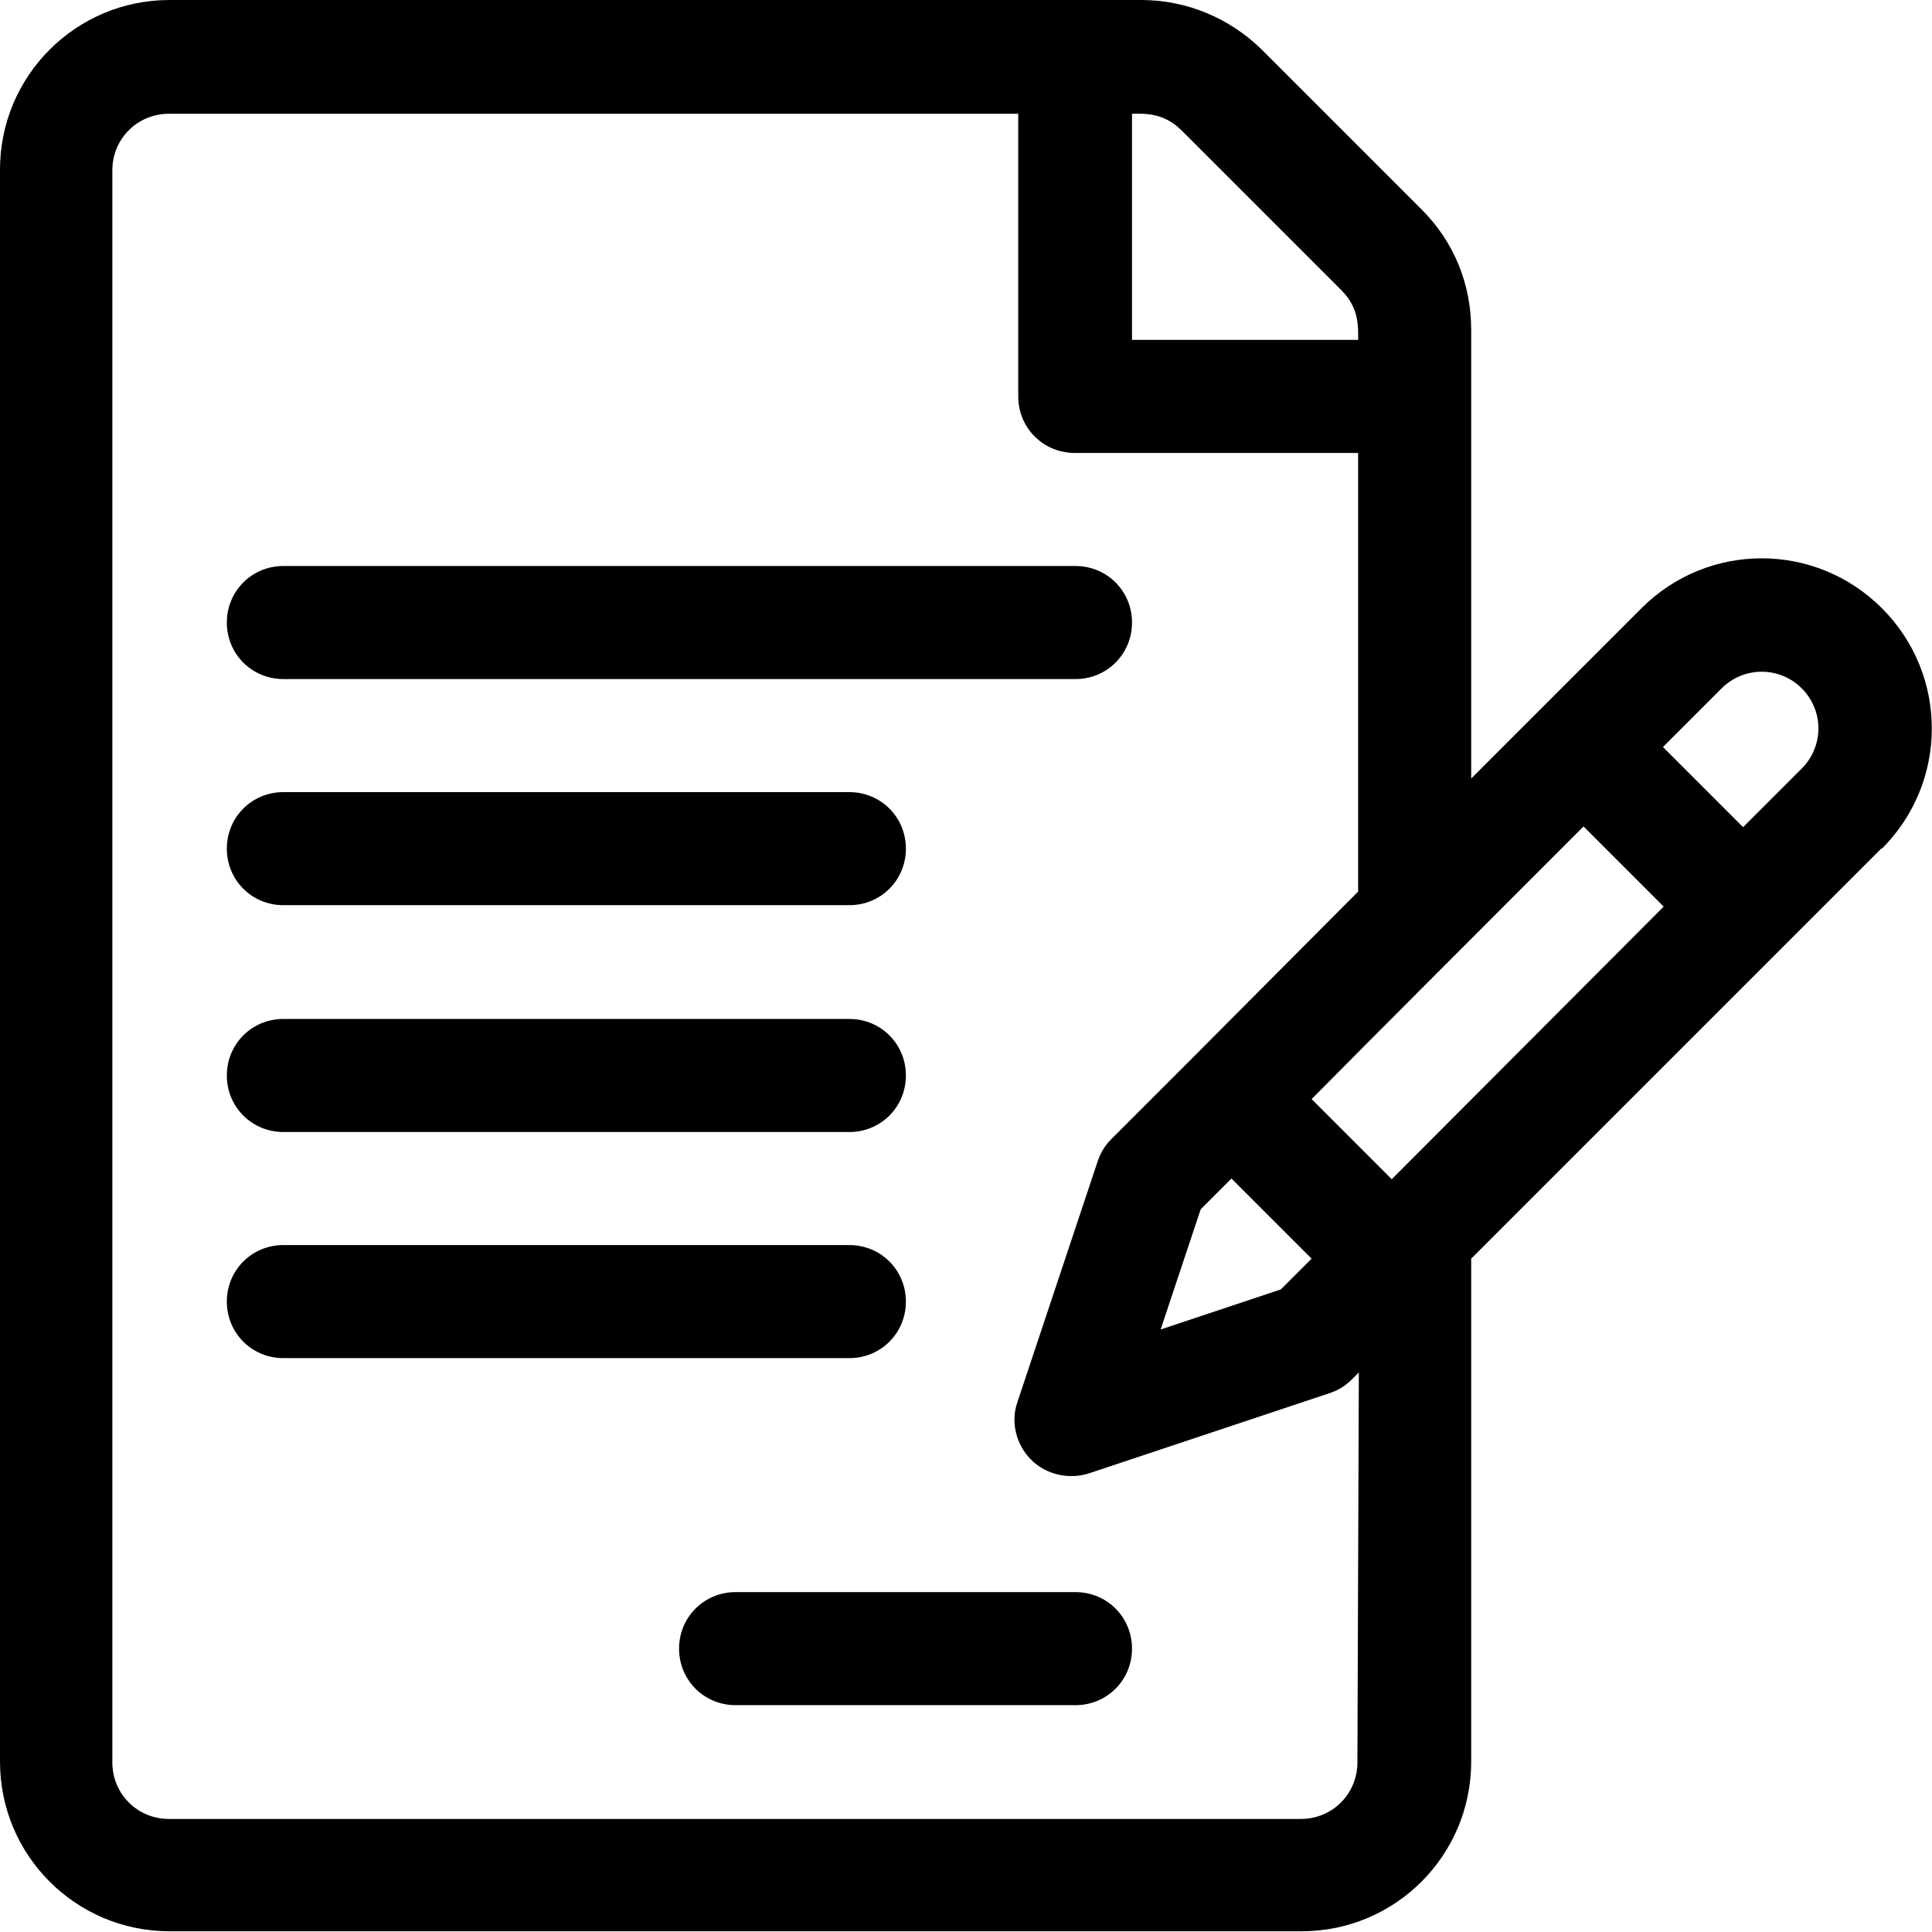
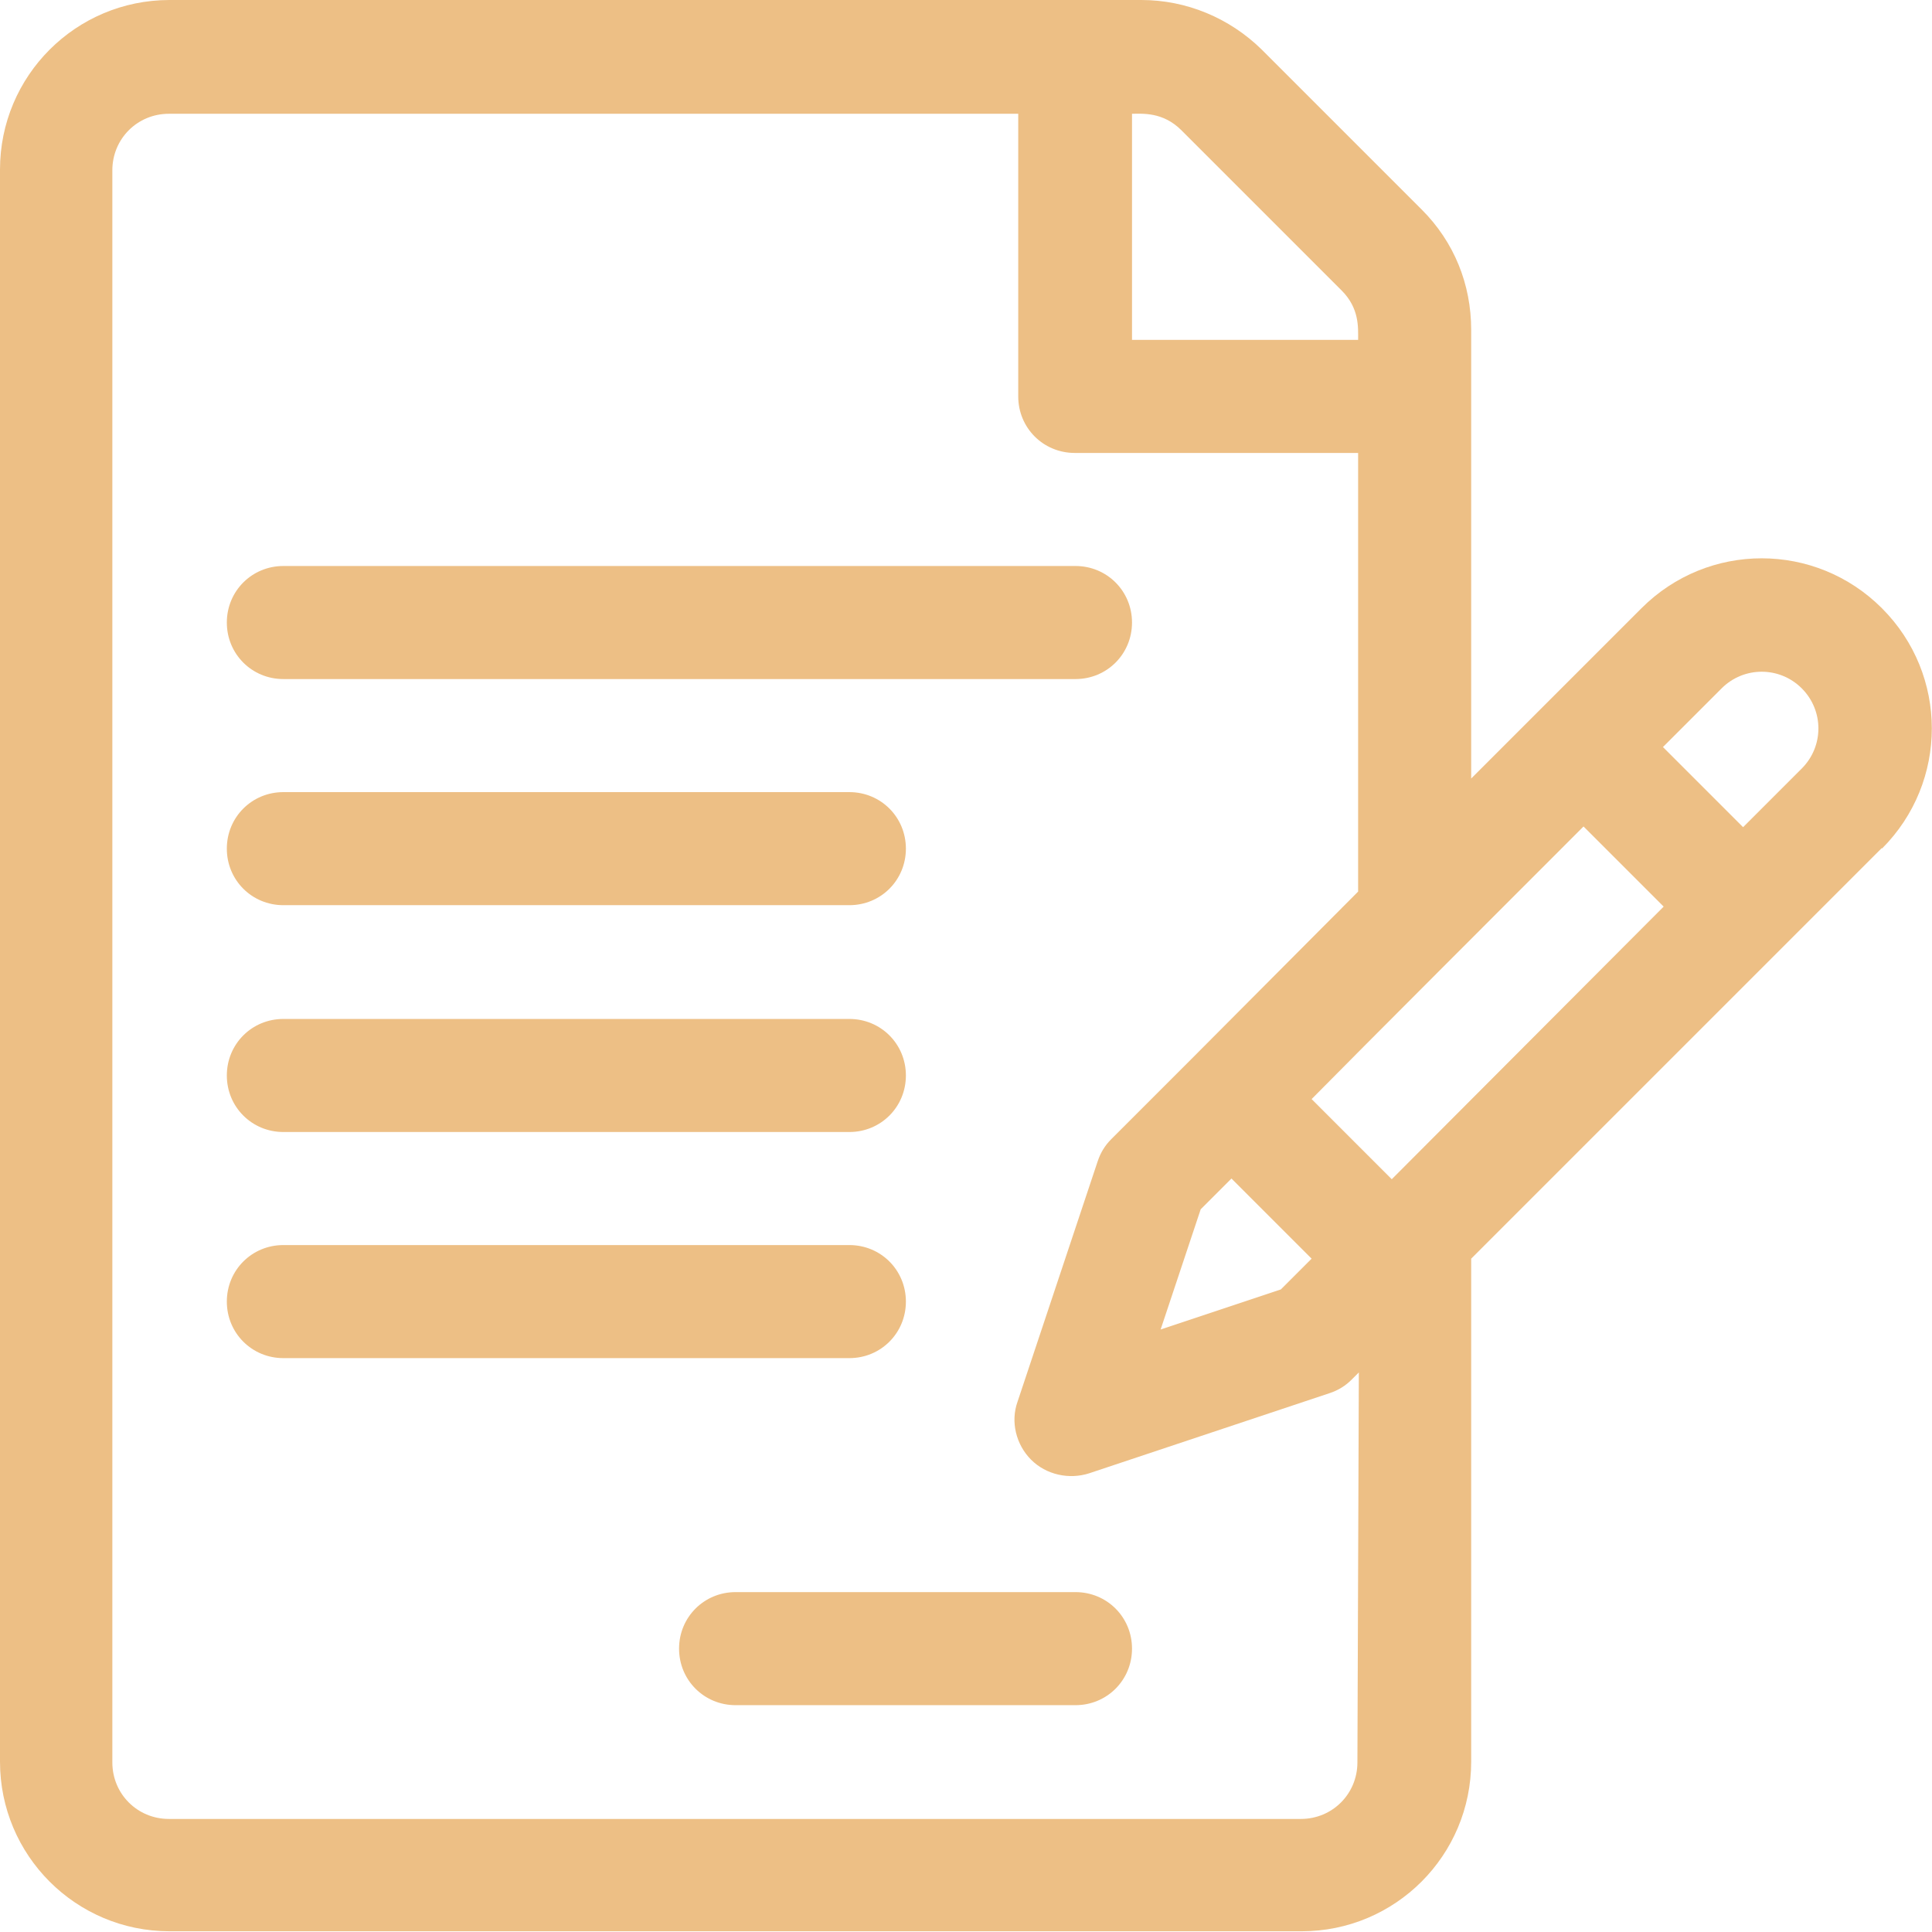
<svg xmlns="http://www.w3.org/2000/svg" viewBox="0 0 27 27" width="27" height="27">
  <defs>
    <clipPath clipPathUnits="userSpaceOnUse" id="cp1">
      <path d="M0,27h27v-27h-27z" />
    </clipPath>
  </defs>
  <style>
		tspan { white-space:pre }
- 		.shp0 { fill: #000000 }
+ 		.shp0 { fill: #EDBF85 }
	</style>
  <g id="Mask Group 11" clip-path="url(#cp1)">
    <g id="relatory">
      <g id="Group 33">
        <g id="Group 32">
          <path id="Path 37" class="shp0" d="M26.3,11.85l-5.74,5.74v7.03c0,1.31 -1.06,2.37 -2.37,2.37h-15.82c-1.31,0 -2.37,-1.06 -2.37,-2.37v-22.25c0,-1.31 1.06,-2.37 2.37,-2.37h13.58c0.63,0 1.23,0.25 1.68,0.69l2.24,2.24c0.45,0.45 0.69,1.04 0.69,1.68v6.27c0.28,-0.28 2.1,-2.1 2.38,-2.38c0.93,-0.93 2.43,-0.93 3.36,0c0.93,0.93 0.93,2.43 0,3.36zM15.82,4.75h3.16c0,-0.17 0.02,-0.44 -0.23,-0.69l-2.24,-2.24c-0.26,-0.26 -0.55,-0.23 -0.69,-0.23zM18.99,19.18l-0.1,0.1c-0.09,0.09 -0.19,0.15 -0.31,0.19l-3.36,1.12c-0.28,0.09 -0.6,0.02 -0.81,-0.19c-0.21,-0.21 -0.29,-0.53 -0.19,-0.81l1.12,-3.36c0.04,-0.12 0.1,-0.22 0.19,-0.31l1.12,-1.12l2.33,-2.34v-6.13h-3.96c-0.44,0 -0.79,-0.35 -0.79,-0.79v-3.95h-11.87c-0.44,0 -0.79,0.35 -0.79,0.79v22.25c0,0.44 0.35,0.79 0.79,0.79h15.82c0.44,0 0.79,-0.35 0.79,-0.79zM16.78,16.9l-0.56,1.68l1.68,-0.56l0.43,-0.43l-1.12,-1.12zM23.25,12.67l-1.12,-1.12c-0.56,0.56 -3.21,3.21 -3.8,3.81l1.12,1.12zM25.18,9.62c-0.31,-0.31 -0.81,-0.31 -1.12,0l-0.82,0.82l1.12,1.12l0.82,-0.82c0.31,-0.31 0.31,-0.81 0,-1.12z" />
        </g>
      </g>
      <g id="Group 35">
        <g id="Group 34">
          <path id="Path 38" class="shp0" d="M15.03,7.91h-11.07c-0.44,0 -0.79,0.35 -0.79,0.79c0,0.44 0.35,0.79 0.79,0.79h11.07c0.44,0 0.79,-0.35 0.79,-0.79c0,-0.44 -0.35,-0.79 -0.79,-0.79z" />
        </g>
      </g>
      <g id="Group 37">
        <g id="Group 36">
          <path id="Path 39" class="shp0" d="M11.87,11.07h-7.91c-0.44,0 -0.79,0.35 -0.79,0.79c0,0.44 0.35,0.79 0.79,0.79h7.91c0.44,0 0.79,-0.35 0.79,-0.79c0,-0.44 -0.35,-0.79 -0.79,-0.79z" />
        </g>
      </g>
      <g id="Group 39">
        <g id="Group 38">
          <path id="Path 40" class="shp0" d="M11.87,14.24h-7.91c-0.44,0 -0.79,0.35 -0.79,0.79c0,0.44 0.35,0.79 0.79,0.79h7.91c0.44,0 0.79,-0.35 0.79,-0.79c0,-0.44 -0.35,-0.79 -0.79,-0.79z" />
        </g>
      </g>
      <g id="Group 41">
        <g id="Group 40">
          <path id="Path 41" class="shp0" d="M11.87,17.4h-7.91c-0.44,0 -0.79,0.35 -0.79,0.79c0,0.44 0.35,0.79 0.79,0.79h7.91c0.44,0 0.79,-0.35 0.79,-0.79c0,-0.44 -0.35,-0.79 -0.79,-0.79z" />
        </g>
      </g>
      <g id="Group 43">
        <g id="Group 42">
          <path id="Path 42" class="shp0" d="M15.03,22.25h-4.75c-0.44,0 -0.79,0.35 -0.79,0.79c0,0.44 0.35,0.79 0.79,0.79h4.75c0.44,0 0.79,-0.35 0.79,-0.79c0,-0.44 -0.35,-0.79 -0.79,-0.79z" />
        </g>
      </g>
    </g>
  </g>
</svg>
